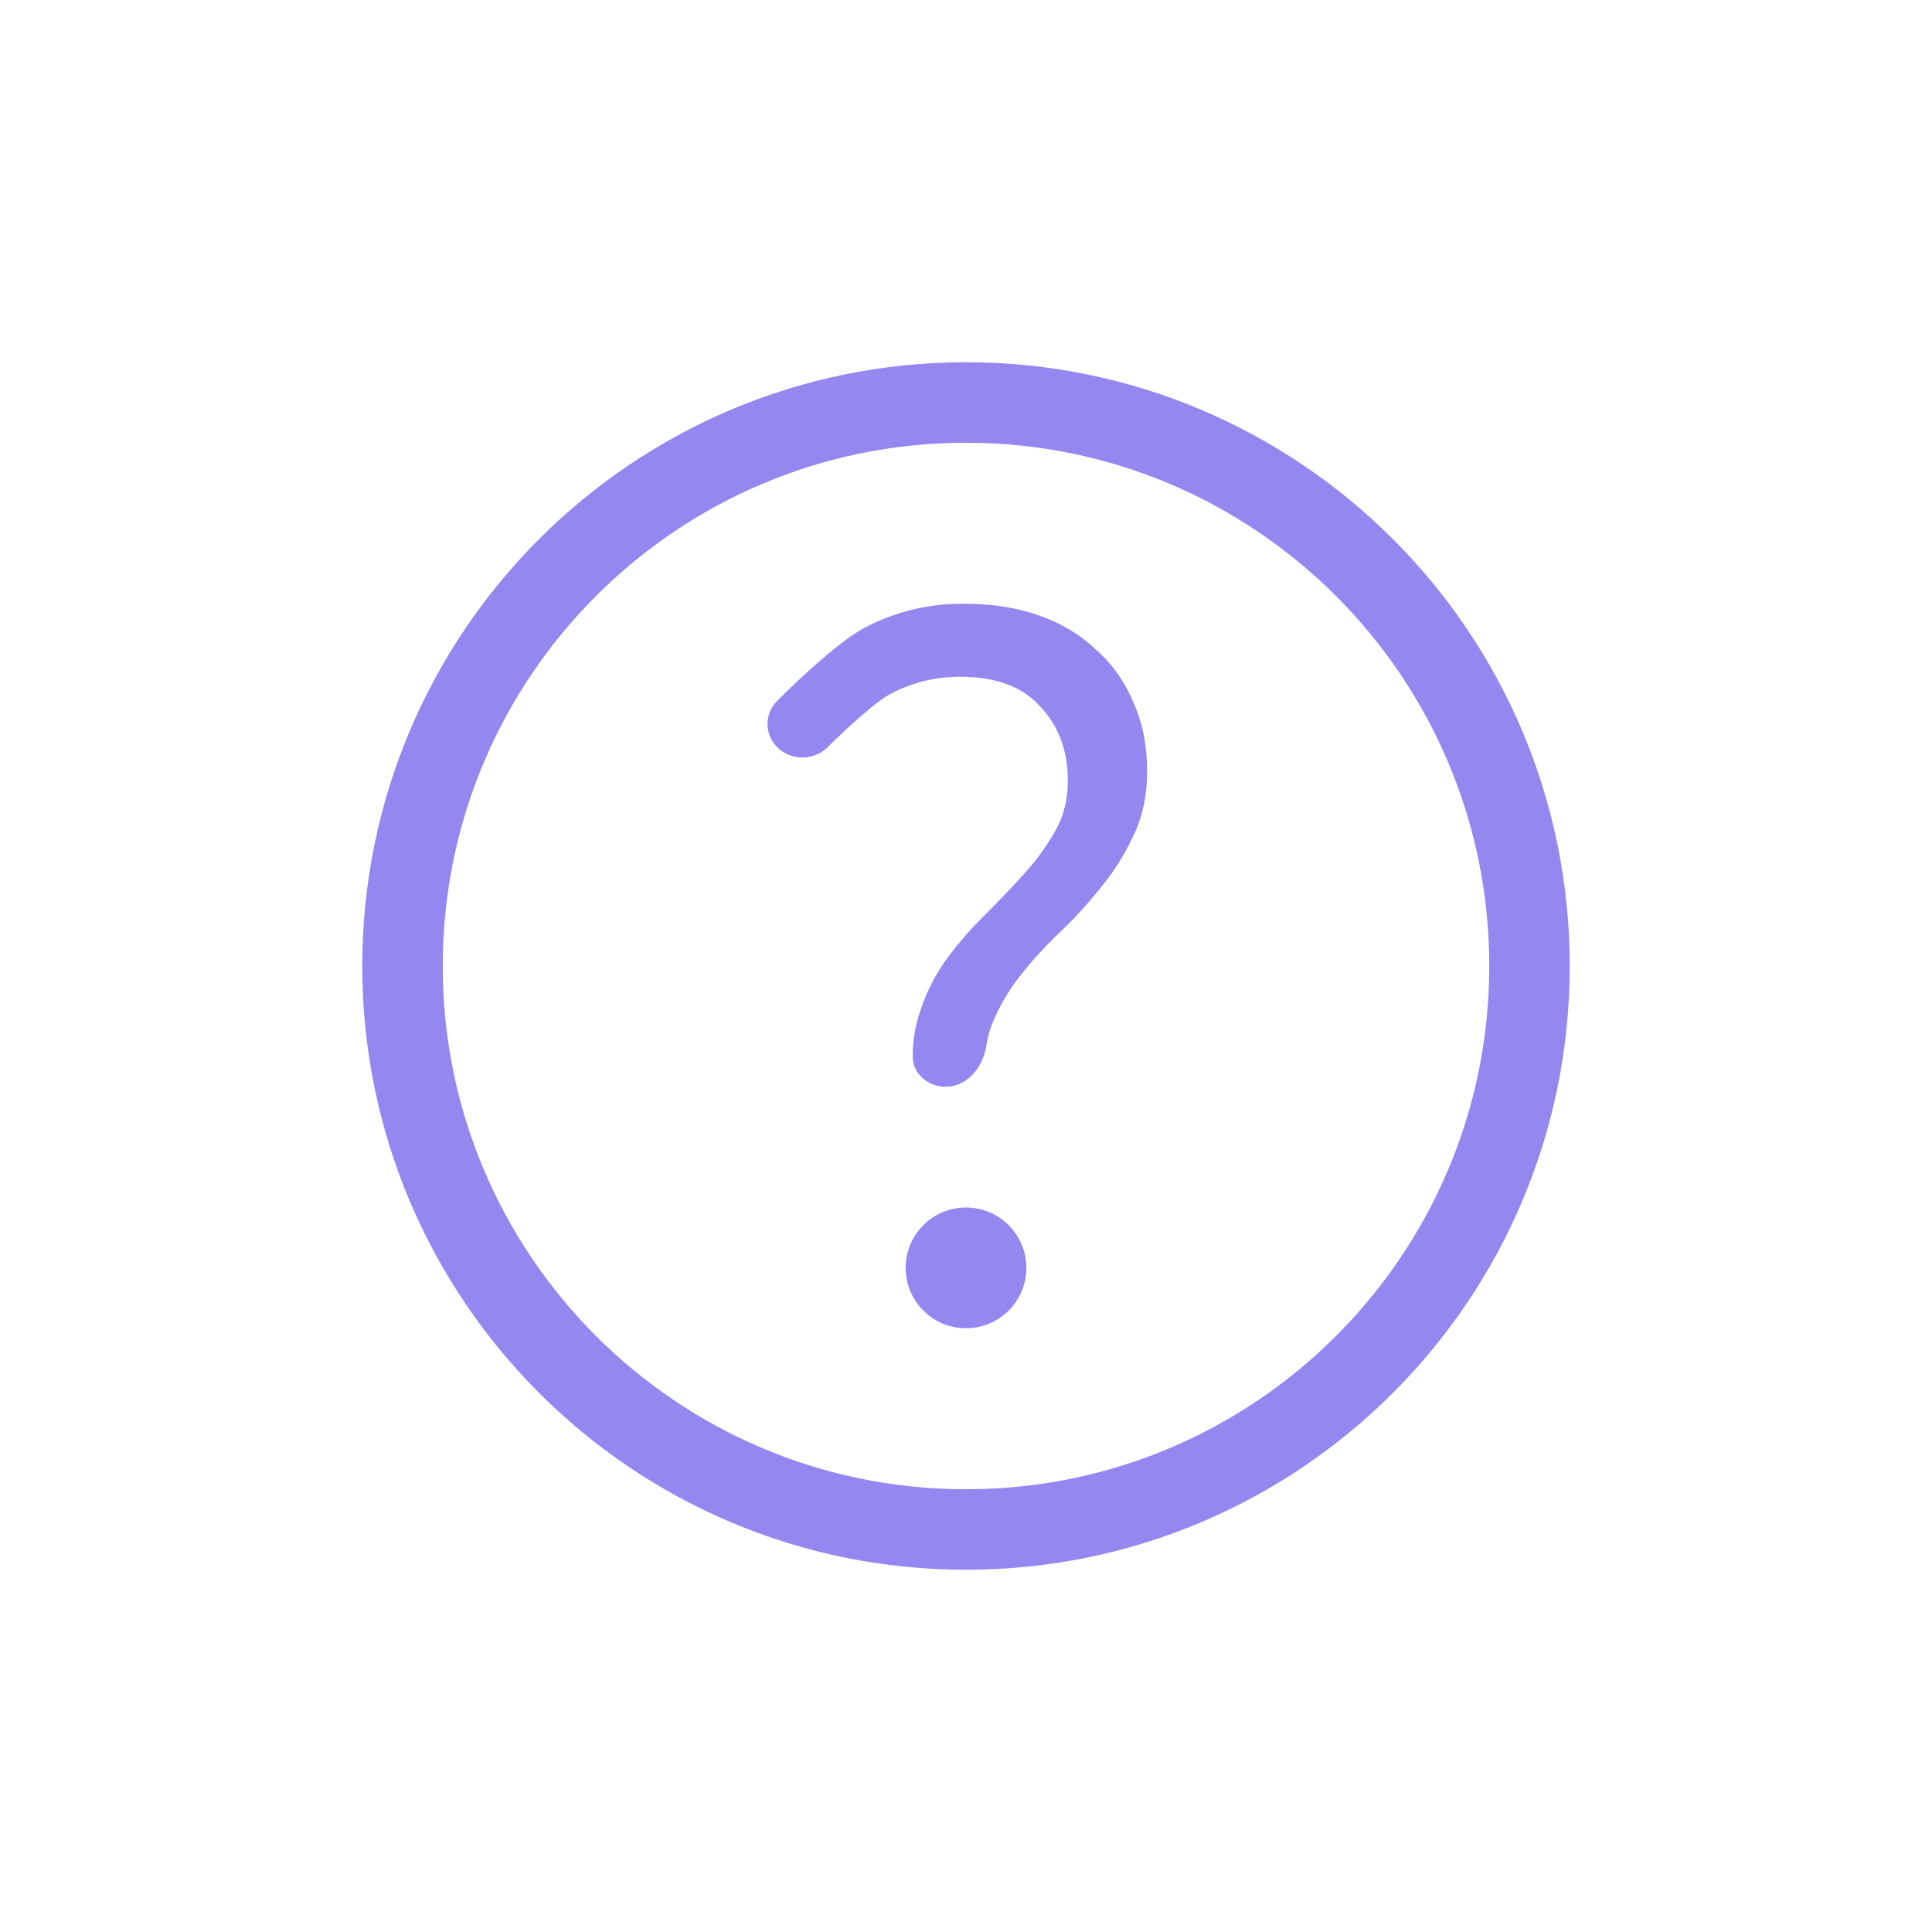
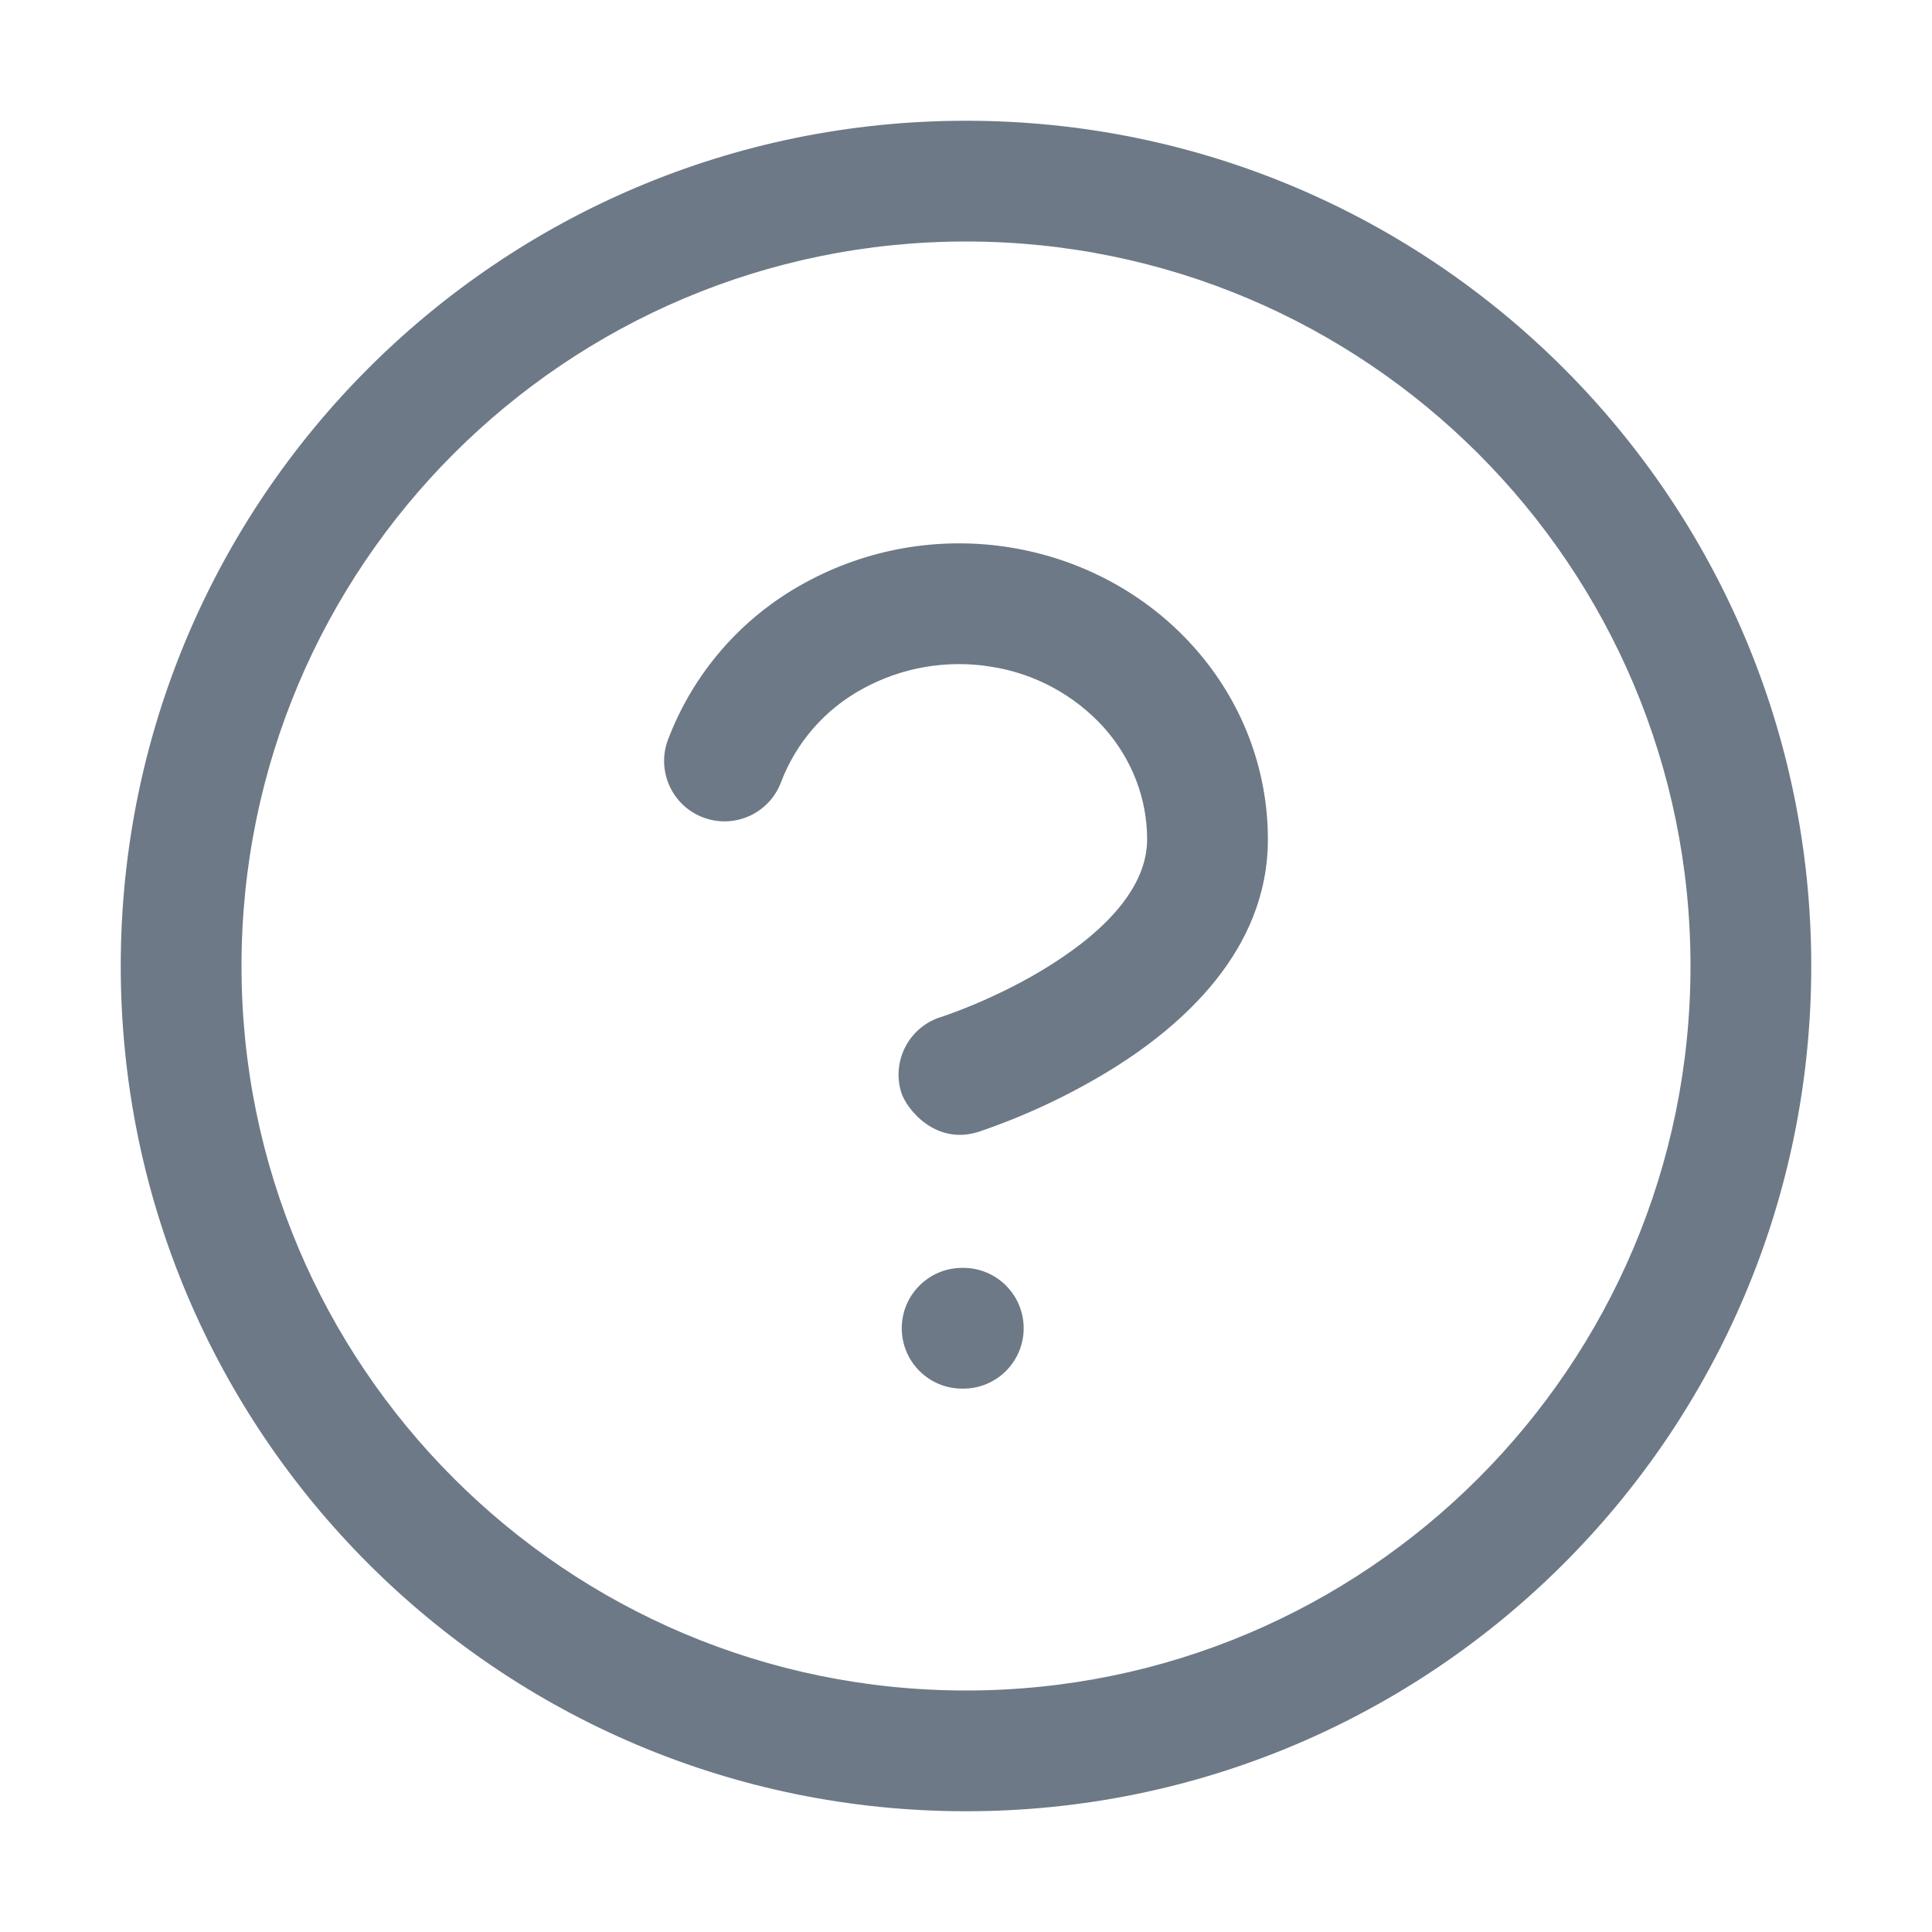
- <svg xmlns="http://www.w3.org/2000/svg" fill="none" viewBox="0 0 24 24" width="20" height="20">
-   <path stroke="#9488F0" stroke-linecap="round" d="M12 19a7 7 0 1 1 0-14 7 7 0 0 1 0 14Z" />
-   <path fill="#9488F0" d="M11.747 13.5c-.218 0-.41-.16-.409-.378.001-.17.023-.33.066-.475a2.43 2.43 0 0 1 .316-.68 4.49 4.49 0 0 1 .487-.574c.178-.177.344-.35.498-.52a3.01 3.01 0 0 0 .402-.546c.105-.187.158-.396.158-.627 0-.373-.114-.68-.34-.92-.22-.249-.552-.373-.998-.373-.308 0-.596.07-.864.213-.175.09-.513.397-.78.66a.446.446 0 0 1-.627.003.404.404 0 0 1-.006-.572c.33-.332.793-.751 1.073-.904a2.588 2.588 0 0 1 1.265-.307c.34 0 .649.049.924.147.276.097.511.24.706.426.202.178.356.396.462.654.113.249.17.533.17.853 0 .302-.057.569-.17.8-.106.231-.24.444-.402.64a5.336 5.336 0 0 1-.51.56 5.084 5.084 0 0 0-.5.547 2.506 2.506 0 0 0-.352.613c-.03.08-.05.165-.064.253-.04.266-.237.507-.505.507Z" />
-   <circle cx="12" cy="15.75" r=".75" fill="#9488F0" />
+ <svg xmlns="http://www.w3.org/2000/svg" fill="none" viewBox="0 0 20 20" width="20" height="20">
+   <path fill="#6D7986" fill-rule="evenodd" d="M10 2.5a7.5 7.5 0 1 0 0 15 7.5 7.5 0 0 0 0-15ZM1.25 10a8.75 8.75 0 1 1 17.5 0 8.75 8.75 0 0 1-17.5 0Z" clip-rule="evenodd" />
+   <path fill="#6D7986" fill-rule="evenodd" d="M10.262 6.902a2.071 2.071 0 0 0-1.335.23 1.846 1.846 0 0 0-.841.963.625.625 0 0 1-1.172-.435A3.096 3.096 0 0 1 8.32 6.04a3.321 3.321 0 0 1 2.142-.372c.736.12 1.41.483 1.9 1.034.491.551.764 1.255.763 1.988 0 1.16-.906 1.93-1.578 2.355a6.79 6.79 0 0 1-1.392.663c-.467.167-.773-.234-.824-.395a.625.625 0 0 1 .407-.784h.003l.016-.006a5.418 5.418 0 0 0 .33-.126c.22-.093.51-.23.793-.41.615-.388.995-.834.995-1.298 0-.418-.154-.828-.447-1.157a1.984 1.984 0 0 0-1.166-.63Zm2.863 1.788H12.5h.625Zm-3.79 5.06c0-.345.28-.625.625-.625h.012a.625.625 0 1 1 0 1.25H9.96a.625.625 0 0 1-.625-.625Z" clip-rule="evenodd" />
</svg>
